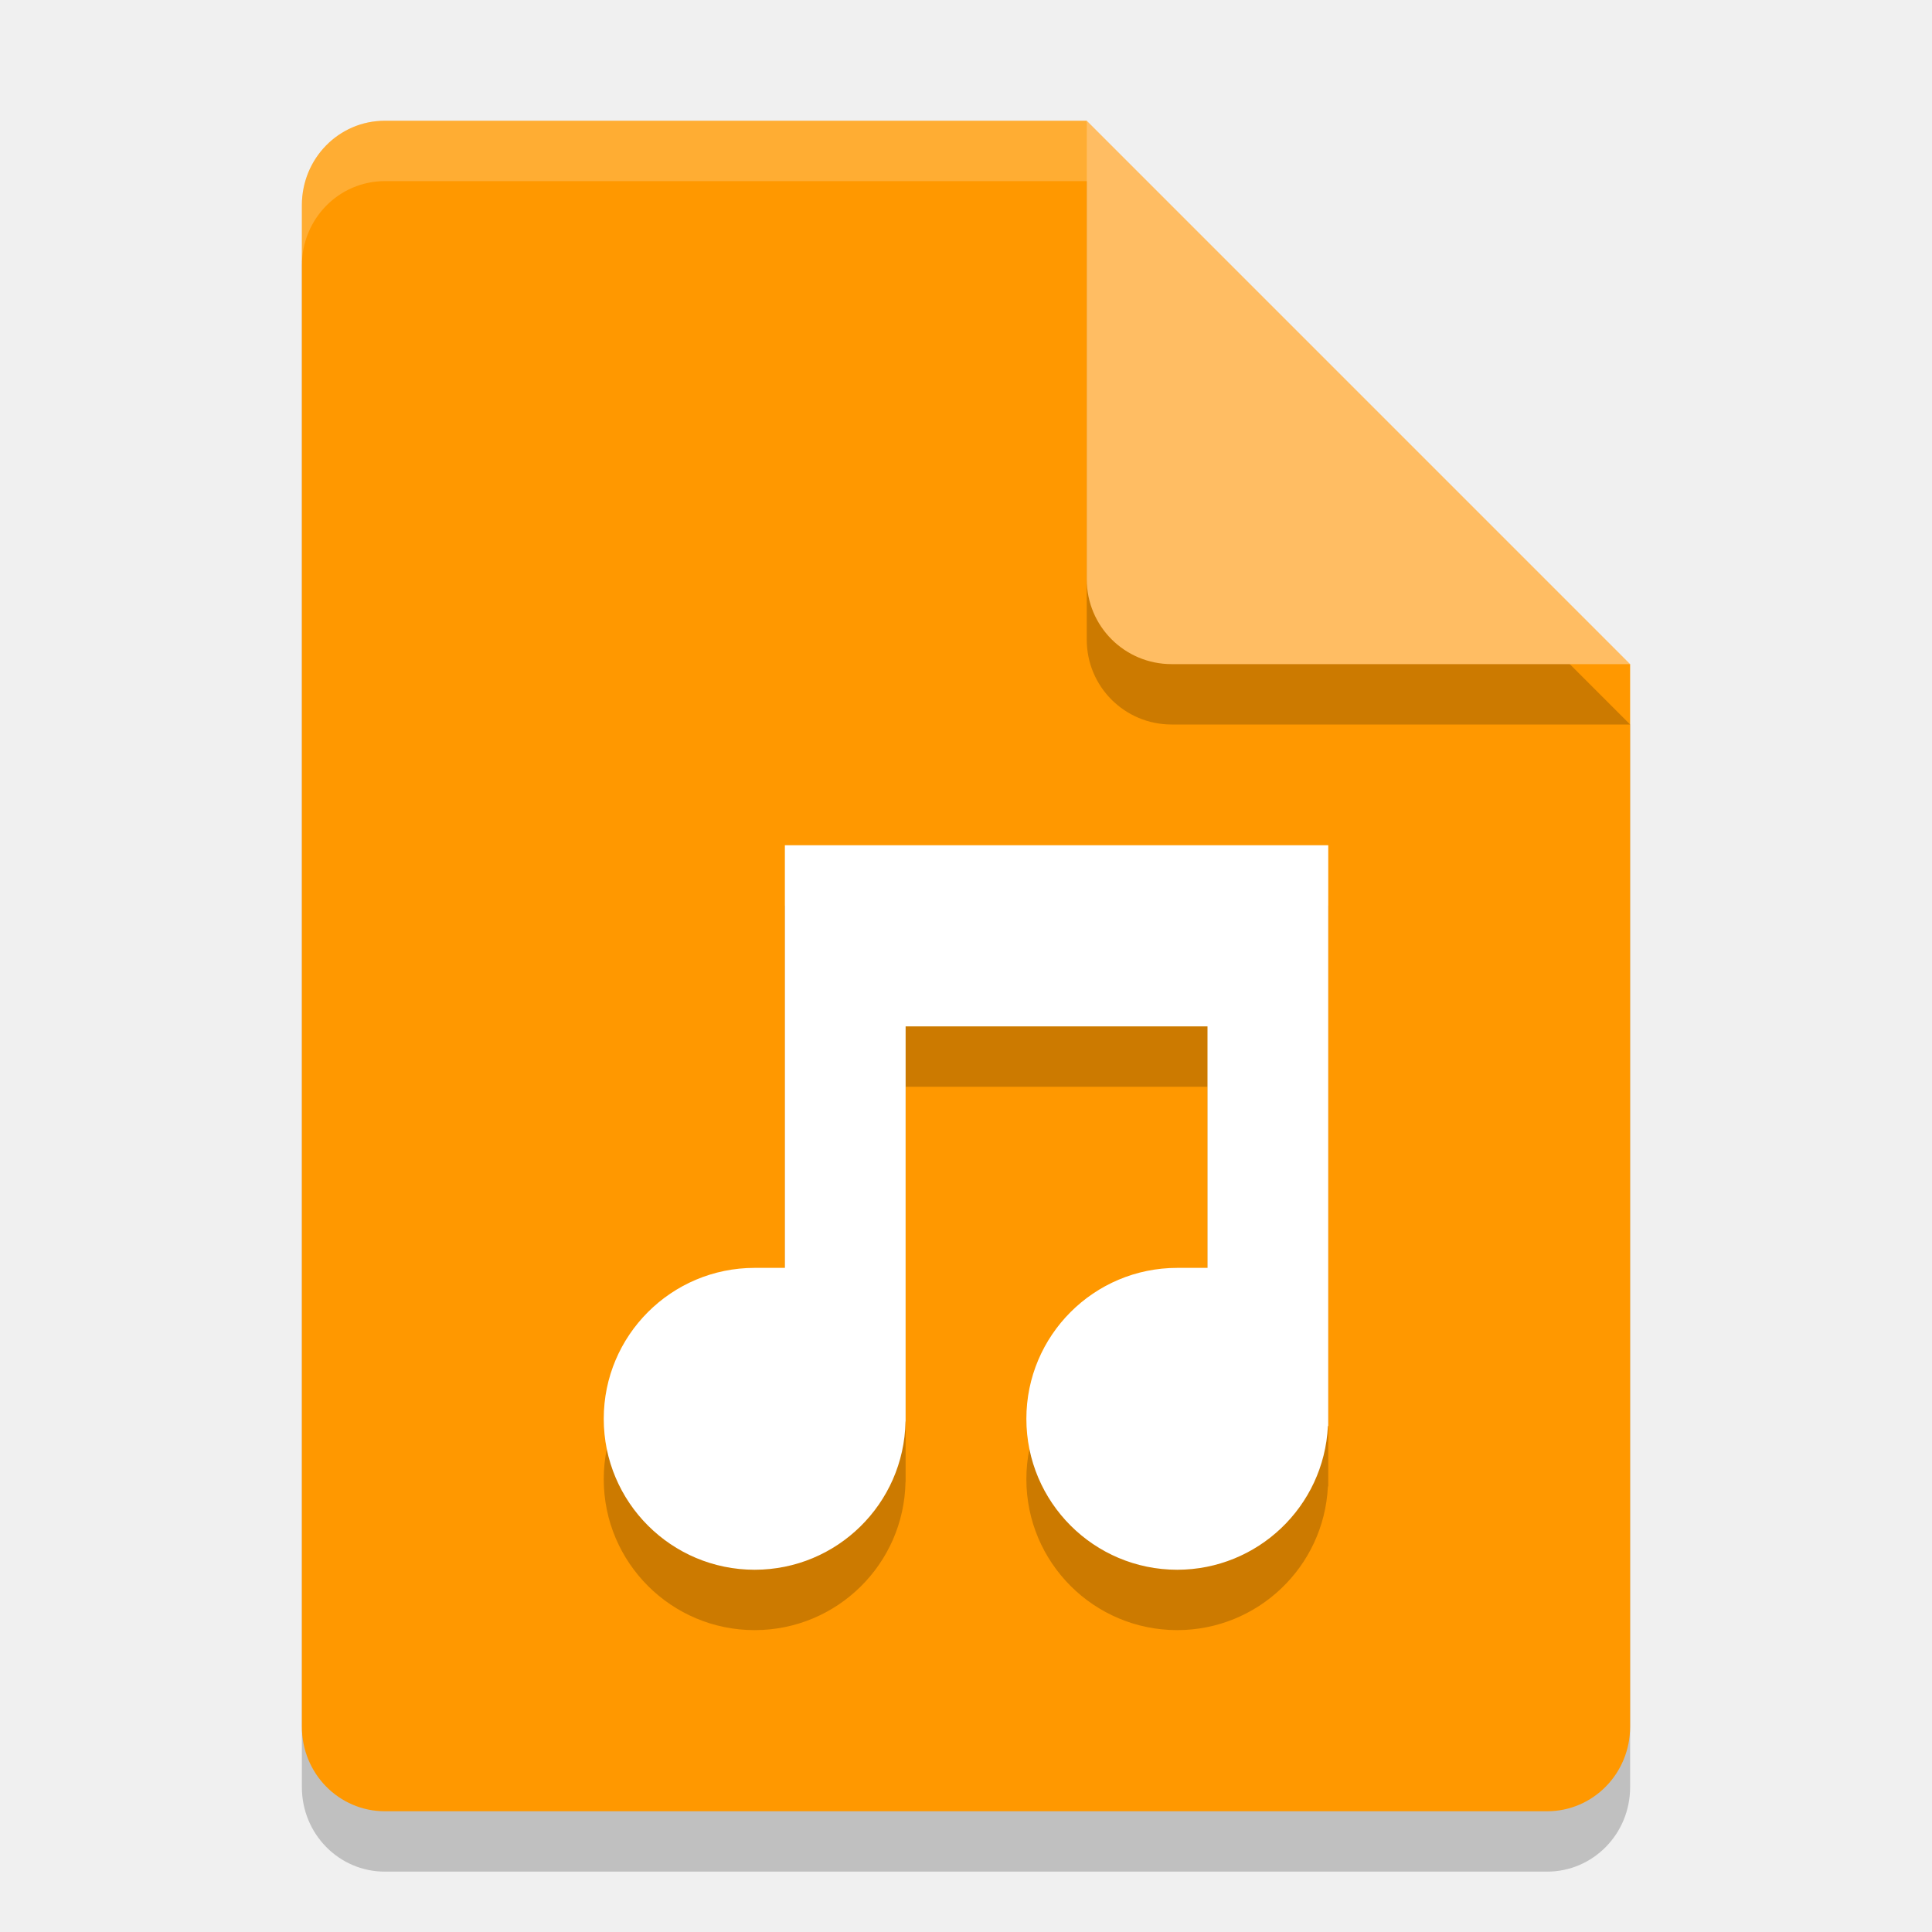
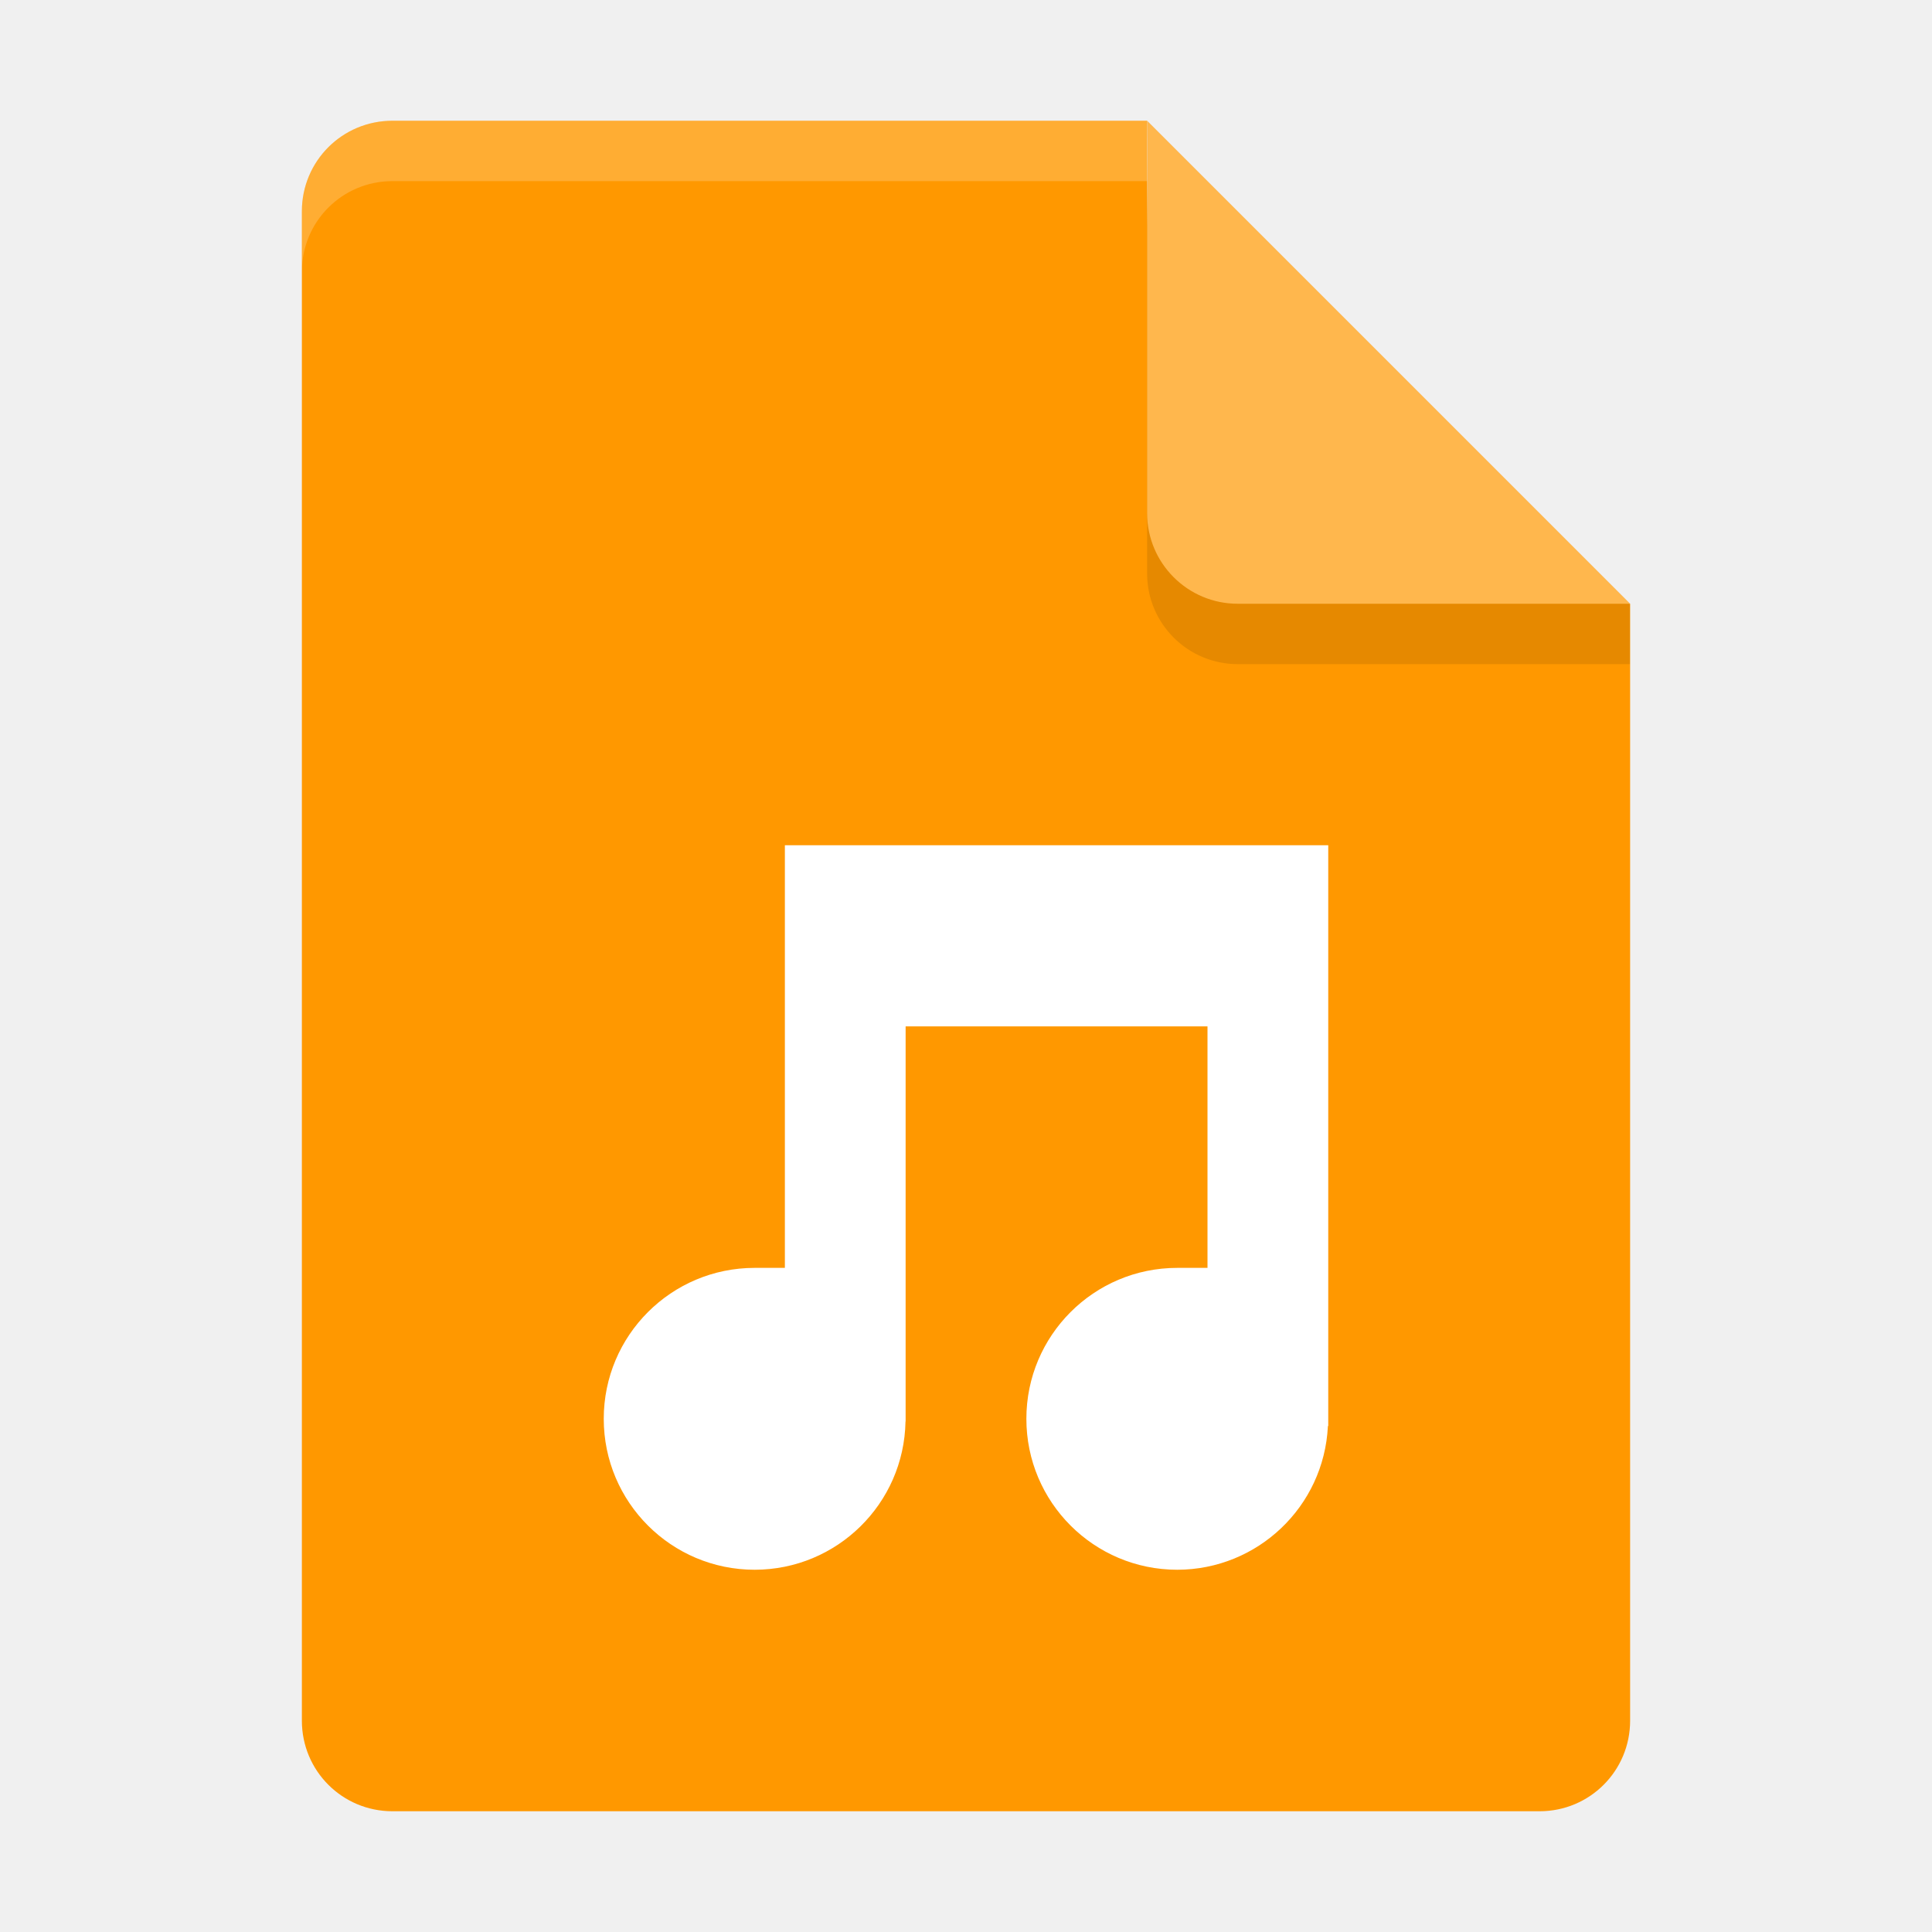
<svg xmlns="http://www.w3.org/2000/svg" width="32" height="32" version="1.1" id="svg16">
-   <defs id="defs20" />
-   <path style="opacity:0.2" d="M 6.375,3 C 5.613,3 5,3.624 5,4.4 V 29.6 C 5,30.375 5.613,31 6.375,31 h 19.25 C 26.386,31 27,30.375 27,29.6 V 12 L 20,10 18,3 Z" id="path2" />
-   <path style="fill:#ff9800" d="M 6.375,2 C 5.613,2 5,2.624 5,3.4 V 28.6 C 5,29.375 5.613,30 6.375,30 h 19.25 C 26.386,30 27,29.375 27,28.6 V 11 L 20,9 18,2 Z" id="path4" />
-   <path style="opacity:0.2" d="M 27,12 18,3 v 7.594 C 18,11.373 18.628,12 19.406,12 Z" id="path6" />
-   <path style="fill:#ffbd63" d="M 27,11 18,2 V 9.594 C 18,10.373 18.628,11 19.406,11 Z" id="path8" />
-   <path style="opacity:0.2;fill:#ffffff" d="M 6.375,2 C 5.613,2 5,2.625 5,3.4 v 1 C 5,3.625 5.613,3 6.375,3 H 18 V 2 Z" id="path10" />
-   <path style="opacity:0.2" d="m 13,15 -4.4e-5,0.5 v 6.5 c 0,0 -0.156,3.85e-4 -0.5,-9e-6 -1.381,0 -2.5,1.119 -2.5,2.5 0,1.381 1.119,2.5 2.5,2.5 1.362,-8.35e-4 2.473,-1.092 2.498,-2.454 l 0.002,-0.004 V 18 h 5 v 4 c 0,0 -0.156,3.94e-4 -0.5,0 -1.381,0 -2.5,1.119 -2.5,2.5 0,1.381 1.119,2.5 2.5,2.5 1.331,-0.002 2.428,-1.046 2.494,-2.375 l 0.006,-0.012 v -9.613 h -9 z" id="path12" />
+   <defs id="defs20">
+     <clipPath clipPathUnits="userSpaceOnUse" id="clipPath4168">
+       <path id="path4170" d="m 94.5,254 c -0.831,0 -1.5,0.669 -1.5,1.5 v 25 c 0,0.831 0.669,1.5 1.5,1.5 h 19 c 0.831,0 1.5,-0.669 1.5,-1.5 V 262 l -8,-8 z" style="fill:#e1e1e1;fill-opacity:1;stroke:none" />
+     </clipPath>
+   </defs>
+   <path id="path4884" d="m 6.5,2 c -0.831,0 -1.5,0.669 -1.5,1.5 V 28.5 C 5,29.331 5.669,30 6.5,30 h 19 c 0.831,0 1.5,-0.669 1.5,-1.5 V 10 l -7.25,-0.75 c -0.828,0 -0.75,-7.25 -0.75,-7.25 z" style="display:inline;fill:#ff9800;fill-opacity:1;stroke:none;enable-background:new" />
+   <path transform="translate(-88,-252)" clip-path="url(#clipPath4168)" style="display:inline;opacity:0.1;fill:#000000;fill-opacity:1;stroke:none;enable-background:new" d="m 107,254 v 7.5 c 0,0.828 0.672,1.5 1.5,1.5 h 6.5 v -1 z" id="path4890" />
+   <path style="display:inline;fill:#ffb74d;fill-opacity:1;stroke:none;enable-background:new" d="m 19,2 v 6.5 c 0,0.828 0.672,1.5 1.5,1.5 h 6.5 z" id="path4892" />
+   <path id="path4896" d="m 6.5,2 c -0.831,0 -1.5,0.669 -1.5,1.5 v 1 c 0,-0.831 0.669,-1.5 1.5,-1.5 h 12.5 v -1 z" style="display:inline;opacity:0.2;fill:#ffffff;fill-opacity:1;stroke:none;enable-background:new" />
  <path style="fill:#ffffff" d="m 13,14 -4.4e-5,0.5 v 6.5 c 0,0 -0.156,3.85e-4 -0.5,-9e-6 -1.381,0 -2.5,1.119 -2.5,2.5 0,1.381 1.119,2.5 2.5,2.5 1.362,-8.35e-4 2.473,-1.092 2.498,-2.454 l 0.002,-0.004 V 17 h 5 v 4 c 0,0 -0.156,3.94e-4 -0.5,0 -1.381,0 -2.5,1.119 -2.5,2.5 0,1.381 1.119,2.5 2.5,2.5 1.331,-0.002 2.428,-1.046 2.494,-2.375 l 0.006,-0.012 v -9.613 h -9 z" id="path14" />
</svg>
